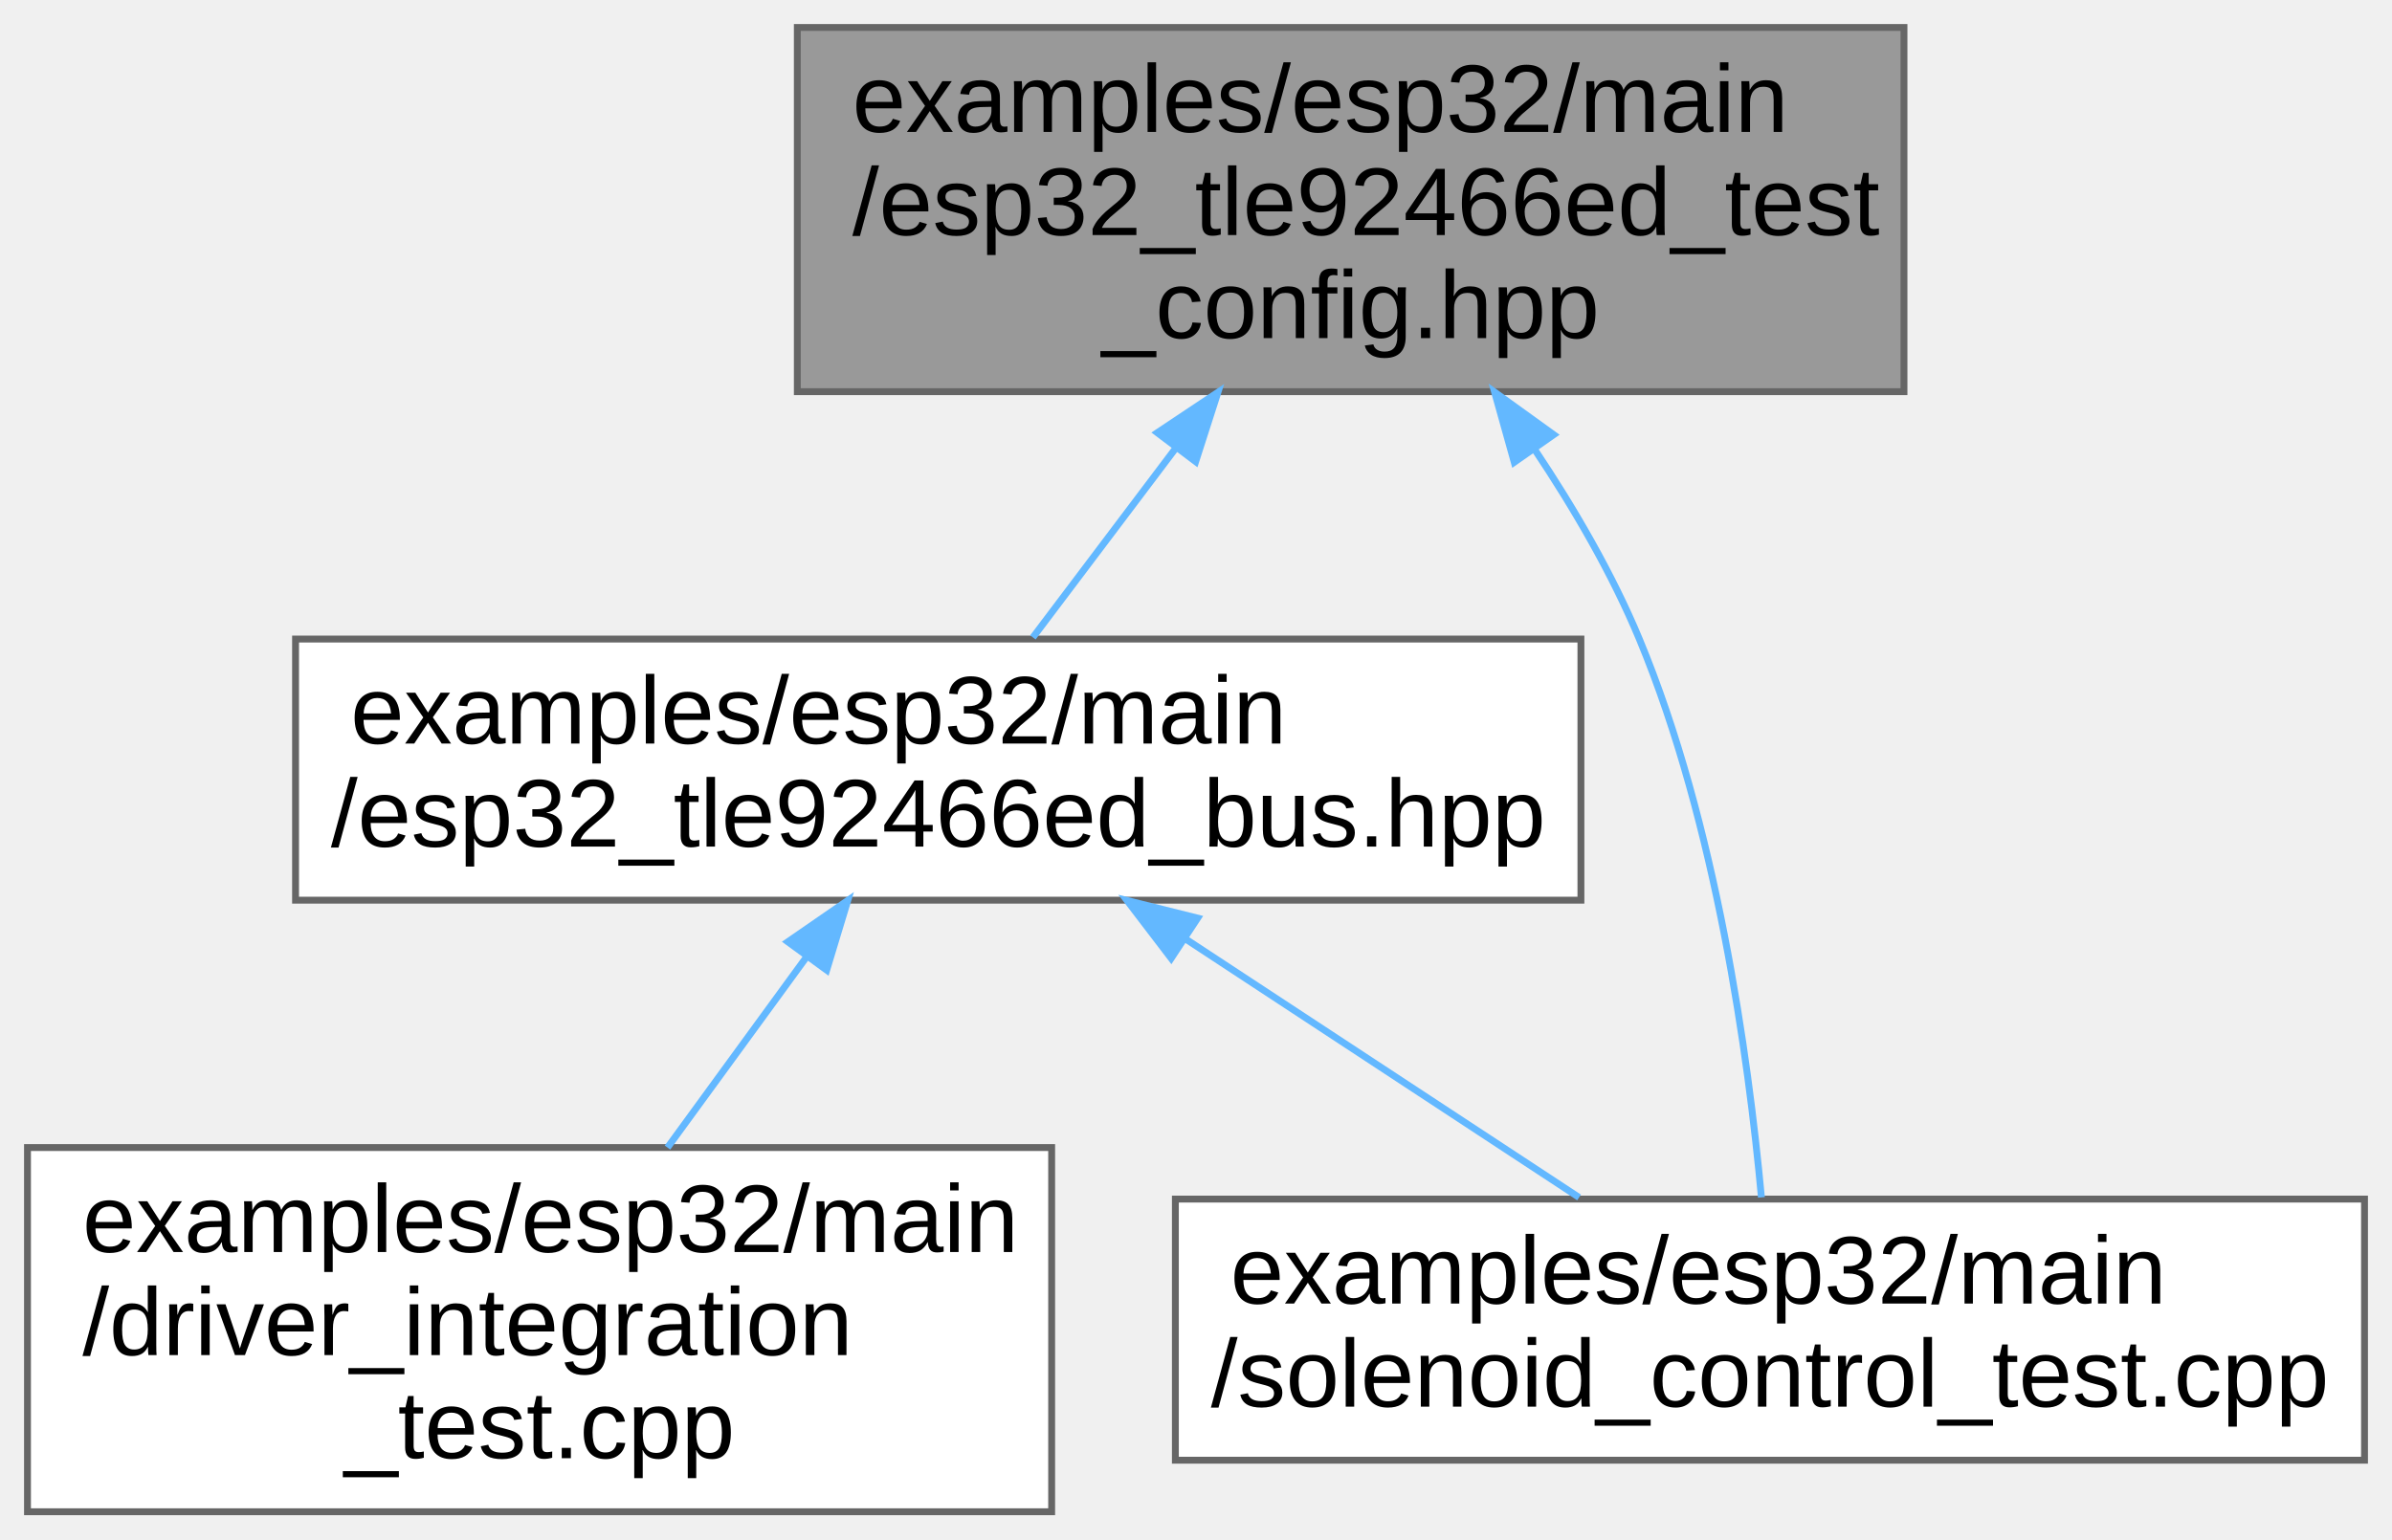
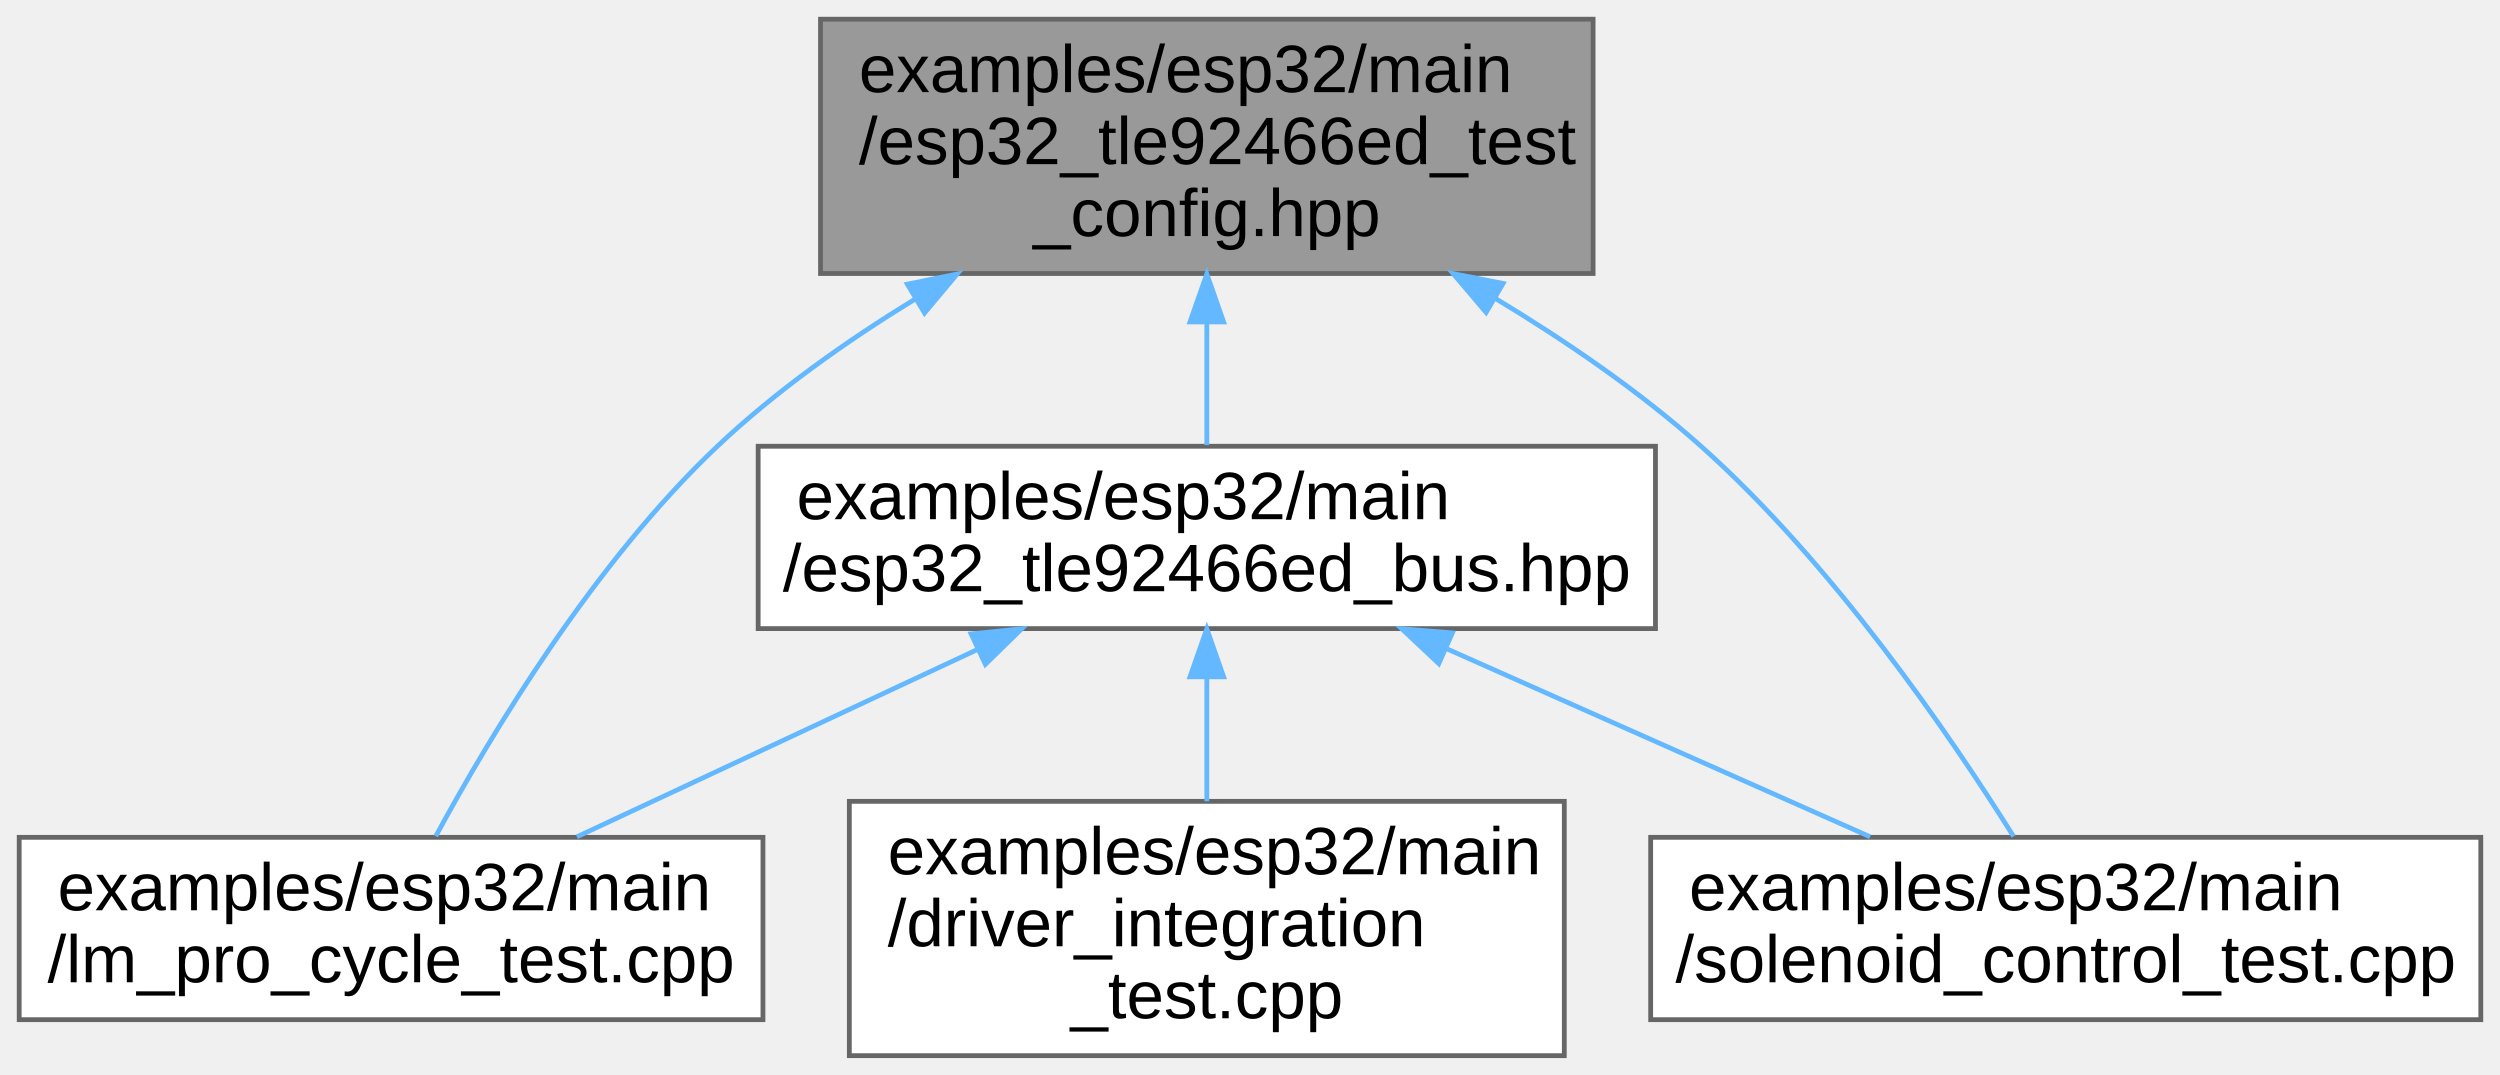
- <svg xmlns="http://www.w3.org/2000/svg" xmlns:xlink="http://www.w3.org/1999/xlink" width="348pt" height="224pt" viewBox="0.00 0.00 348.00 224.00">
+ <svg xmlns="http://www.w3.org/2000/svg" xmlns:xlink="http://www.w3.org/1999/xlink" width="521pt" height="224pt" viewBox="0.00 0.00 521.00 224.00">
  <g id="graph0" class="graph" transform="scale(1 1) rotate(0) translate(4 220)">
    <g id="Node000001" class="node">
      <g id="a_Node000001">
        <a xlink:title=" ">
-           <polygon fill="#999999" stroke="#666666" points="273,-216 112,-216 112,-163 273,-163 273,-216" />
-           <text text-anchor="start" x="120" y="-200.8" font-family="Arial" font-size="14.00">examples/esp32/main</text>
-           <text text-anchor="start" x="120" y="-185.8" font-family="Arial" font-size="14.00">/esp32_tle92466ed_test</text>
-           <text text-anchor="middle" x="192.5" y="-170.8" font-family="Arial" font-size="14.00">_config.hpp</text>
+           <polygon fill="#999999" stroke="#666666" points="328,-216 167,-216 167,-163 328,-163 328,-216" />
+           <text text-anchor="start" x="175" y="-200.8" font-family="Arial" font-size="14.00">examples/esp32/main</text>
+           <text text-anchor="start" x="175" y="-185.8" font-family="Arial" font-size="14.00">/esp32_tle92466ed_test</text>
+           <text text-anchor="middle" x="247.5" y="-170.8" font-family="Arial" font-size="14.00">_config.hpp</text>
        </a>
      </g>
    </g>
    <g id="Node000002" class="node">
      <g id="a_Node000002">
        <a xlink:href="esp32__tle92466ed__bus_8hpp.html" target="_top" xlink:title="ESP32 Communication Interface implementation for TLE92466ED driver.">
-           <polygon fill="white" stroke="#666666" points="226,-127 39,-127 39,-89 226,-89 226,-127" />
-           <text text-anchor="start" x="47" y="-111.8" font-family="Arial" font-size="14.00">examples/esp32/main</text>
-           <text text-anchor="middle" x="132.5" y="-96.8" font-family="Arial" font-size="14.00">/esp32_tle92466ed_bus.hpp</text>
+           <polygon fill="white" stroke="#666666" points="341,-127 154,-127 154,-89 341,-89 341,-127" />
+           <text text-anchor="start" x="162" y="-111.8" font-family="Arial" font-size="14.00">examples/esp32/main</text>
+           <text text-anchor="middle" x="247.5" y="-96.8" font-family="Arial" font-size="14.00">/esp32_tle92466ed_bus.hpp</text>
        </a>
      </g>
    </g>
    <g id="edge1_Node000001_Node000002" class="edge">
      <g id="a_edge1_Node000001_Node000002">
        <a xlink:title=" ">
-           <path fill="none" stroke="#63b8ff" d="M167.05,-154.78C159.92,-145.33 152.44,-135.42 146.27,-127.24" />
-           <polygon fill="#63b8ff" stroke="#63b8ff" points="164.37,-157.03 173.19,-162.91 169.95,-152.82 164.37,-157.03" />
+           <path fill="none" stroke="#63b8ff" d="M247.5,-152.77C247.5,-143.94 247.5,-134.84 247.5,-127.24" />
+           <polygon fill="#63b8ff" stroke="#63b8ff" points="244,-152.91 247.5,-162.91 251,-152.91 244,-152.91" />
        </a>
      </g>
    </g>
    <g id="Node000004" class="node">
      <g id="a_Node000004">
-         <a xlink:href="solenoid__control__test_8cpp.html" target="_top" xlink:title="Real Hardware Solenoid Control Test with ADC-Based Current Control.">
-           <polygon fill="white" stroke="#666666" points="340,-45.5 167,-45.5 167,-7.5 340,-7.5 340,-45.5" />
-           <text text-anchor="start" x="175" y="-30.3" font-family="Arial" font-size="14.00">examples/esp32/main</text>
-           <text text-anchor="middle" x="253.5" y="-15.3" font-family="Arial" font-size="14.00">/solenoid_control_test.cpp</text>
+         <a xlink:href="lm__pro__cycle__test_8cpp.html" target="_top" xlink:title="Real-hardware Parker LM-Pro proportional valve cycle test on TLE92466ED CH5 (driver channel 6 in 1-in...">
+           <polygon fill="white" stroke="#666666" points="155,-45.5 0,-45.5 0,-7.5 155,-7.5 155,-45.5" />
+           <text text-anchor="start" x="8" y="-30.3" font-family="Arial" font-size="14.00">examples/esp32/main</text>
+           <text text-anchor="middle" x="77.5" y="-15.3" font-family="Arial" font-size="14.00">/lm_pro_cycle_test.cpp</text>
        </a>
      </g>
    </g>
-     <g id="edge4_Node000001_Node000004" class="edge">
-       <g id="a_edge4_Node000001_Node000004">
+     <g id="edge5_Node000001_Node000004" class="edge">
+       <g id="a_edge5_Node000001_Node000004">
        <a xlink:title=" ">
-           <path fill="none" stroke="#63b8ff" d="M219.24,-154.64C225.01,-146.02 230.55,-136.49 234.5,-127 245.71,-100.04 250.37,-66.21 252.26,-45.75" />
-           <polygon fill="#63b8ff" stroke="#63b8ff" points="216.3,-152.73 213.44,-162.94 222.04,-156.74 216.3,-152.73" />
+           <path fill="none" stroke="#63b8ff" d="M186.6,-157.61C172.26,-148.82 157.64,-138.47 145.5,-127 119.8,-102.72 98.39,-67.13 86.82,-45.75" />
+           <polygon fill="#63b8ff" stroke="#63b8ff" points="185.09,-160.78 195.47,-162.89 188.67,-154.77 185.09,-160.78" />
+         </a>
+       </g>
+     </g>
+     <g id="Node000005" class="node">
+       <g id="a_Node000005">
+         <a xlink:href="solenoid__control__test_8cpp.html" target="_top" xlink:title="Real Hardware Solenoid Control Test with ADC-Based Current Control.">
+           <polygon fill="white" stroke="#666666" points="513,-45.5 340,-45.5 340,-7.5 513,-7.5 513,-45.5" />
+           <text text-anchor="start" x="348" y="-30.3" font-family="Arial" font-size="14.00">examples/esp32/main</text>
+           <text text-anchor="middle" x="426.5" y="-15.3" font-family="Arial" font-size="14.00">/solenoid_control_test.cpp</text>
+         </a>
+       </g>
+     </g>
+     <g id="edge6_Node000001_Node000005" class="edge">
+       <g id="a_edge6_Node000001_Node000005">
+         <a xlink:title=" ">
+           <path fill="none" stroke="#63b8ff" d="M307.5,-157.89C322.33,-148.96 337.64,-138.47 350.5,-127 377.91,-102.55 402.25,-67.02 415.63,-45.69" />
+           <polygon fill="#63b8ff" stroke="#63b8ff" points="305.7,-154.89 298.84,-162.97 309.24,-160.93 305.7,-154.89" />
        </a>
      </g>
    </g>
    <g id="Node000003" class="node">
      <g id="a_Node000003">
        <a xlink:href="driver__integration__test_8cpp.html" target="_top" xlink:title="Comprehensive Integration Test Suite for TLE92466ED Driver.">
-           <polygon fill="white" stroke="#666666" points="149,-53 0,-53 0,0 149,0 149,-53" />
-           <text text-anchor="start" x="8" y="-37.8" font-family="Arial" font-size="14.00">examples/esp32/main</text>
-           <text text-anchor="start" x="8" y="-22.8" font-family="Arial" font-size="14.00">/driver_integration</text>
-           <text text-anchor="middle" x="74.5" y="-7.8" font-family="Arial" font-size="14.00">_test.cpp</text>
+           <polygon fill="white" stroke="#666666" points="322,-53 173,-53 173,0 322,0 322,-53" />
+           <text text-anchor="start" x="181" y="-37.8" font-family="Arial" font-size="14.00">examples/esp32/main</text>
+           <text text-anchor="start" x="181" y="-22.8" font-family="Arial" font-size="14.00">/driver_integration</text>
+           <text text-anchor="middle" x="247.5" y="-7.8" font-family="Arial" font-size="14.00">_test.cpp</text>
        </a>
      </g>
    </g>
    <g id="edge2_Node000002_Node000003" class="edge">
      <g id="a_edge2_Node000002_Node000003">
        <a xlink:title=" ">
-           <path fill="none" stroke="#63b8ff" d="M113.37,-80.78C106.85,-71.85 99.58,-61.88 93.11,-53" />
-           <polygon fill="#63b8ff" stroke="#63b8ff" points="110.62,-82.94 119.34,-88.96 116.27,-78.82 110.62,-82.94" />
+           <path fill="none" stroke="#63b8ff" d="M247.5,-78.83C247.5,-70.42 247.5,-61.24 247.5,-53" />
+           <polygon fill="#63b8ff" stroke="#63b8ff" points="244,-78.96 247.5,-88.96 251,-78.96 244,-78.96" />
        </a>
      </g>
    </g>
    <g id="edge3_Node000002_Node000004" class="edge">
      <g id="a_edge3_Node000002_Node000004">
        <a xlink:title=" ">
-           <path fill="none" stroke="#63b8ff" d="M168.61,-83.27C186.91,-71.25 208.77,-56.89 225.73,-45.74" />
-           <polygon fill="#63b8ff" stroke="#63b8ff" points="166.39,-80.54 159.96,-88.96 170.24,-86.39 166.39,-80.54" />
+           <path fill="none" stroke="#63b8ff" d="M199.86,-84.72C173.45,-72.37 141.05,-57.22 116.22,-45.61" />
+           <polygon fill="#63b8ff" stroke="#63b8ff" points="198.38,-87.89 208.92,-88.96 201.35,-81.55 198.38,-87.89" />
+         </a>
+       </g>
+     </g>
+     <g id="edge4_Node000002_Node000005" class="edge">
+       <g id="a_edge4_Node000002_Node000005">
+         <a xlink:title=" ">
+           <path fill="none" stroke="#63b8ff" d="M297.3,-84.88C325.17,-72.5 359.48,-57.27 385.73,-45.61" />
+           <polygon fill="#63b8ff" stroke="#63b8ff" points="295.84,-81.7 288.12,-88.96 298.68,-88.1 295.84,-81.7" />
        </a>
      </g>
    </g>
  </g>
</svg>
